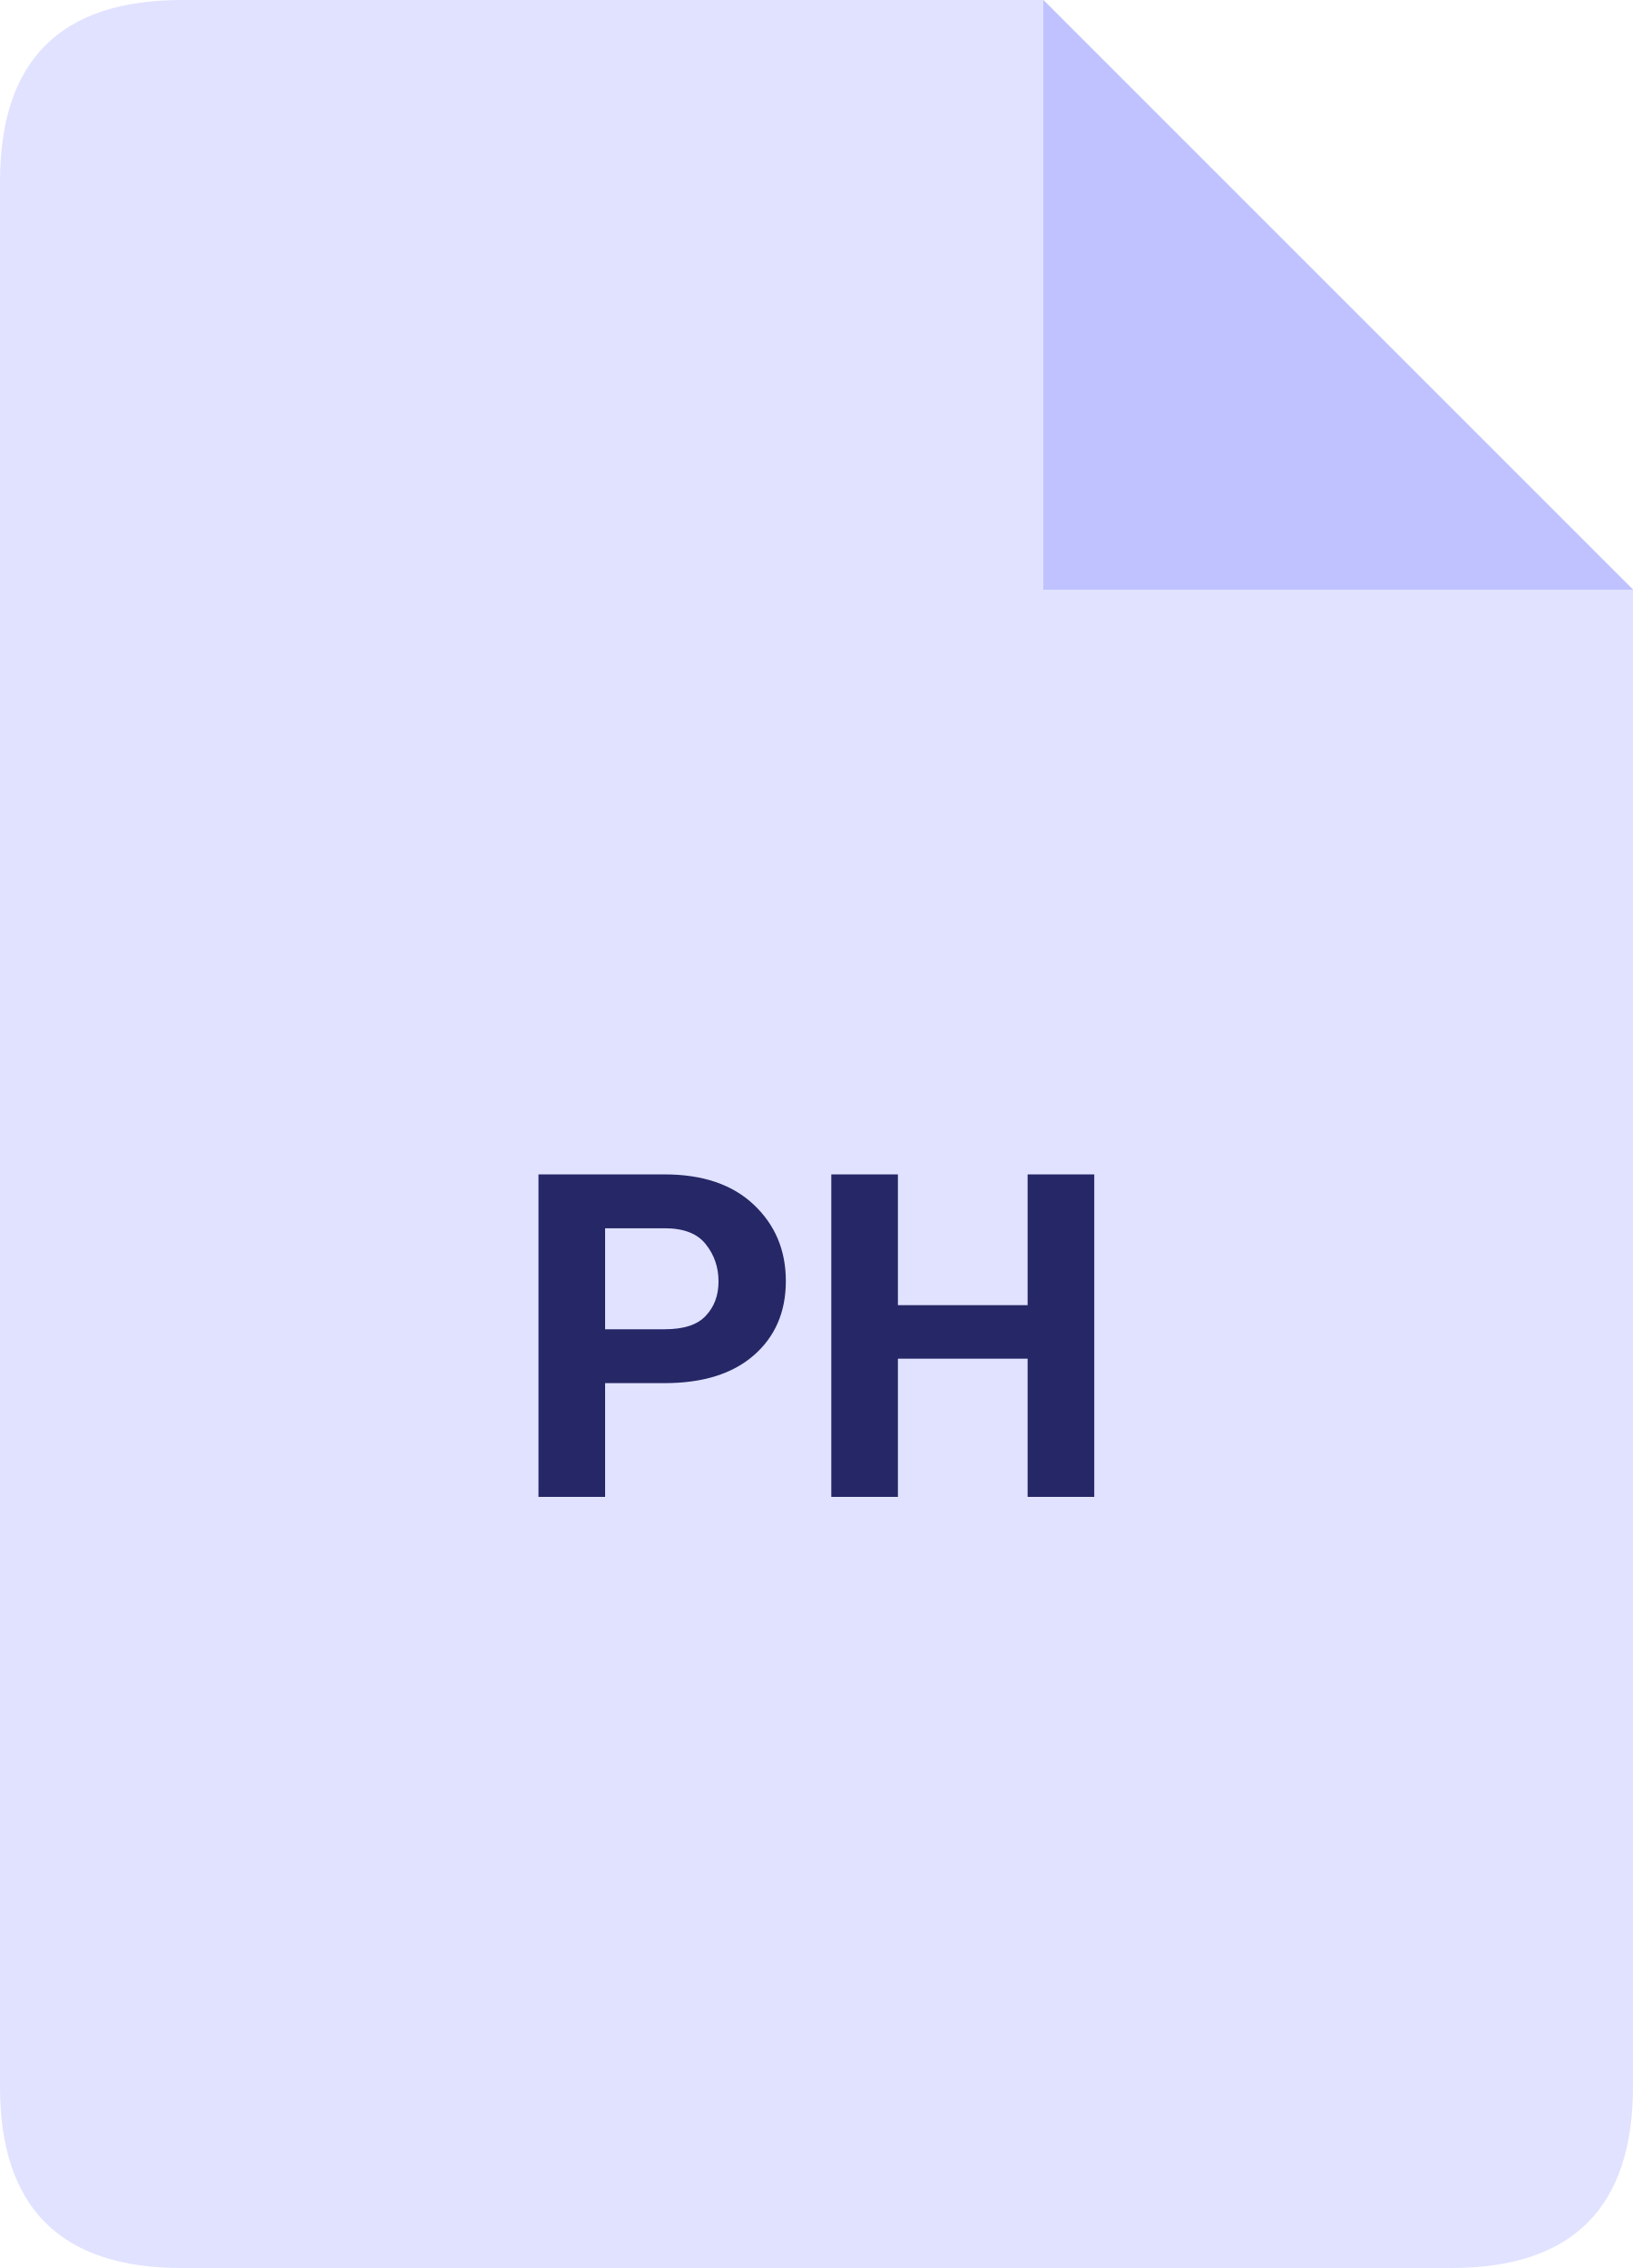
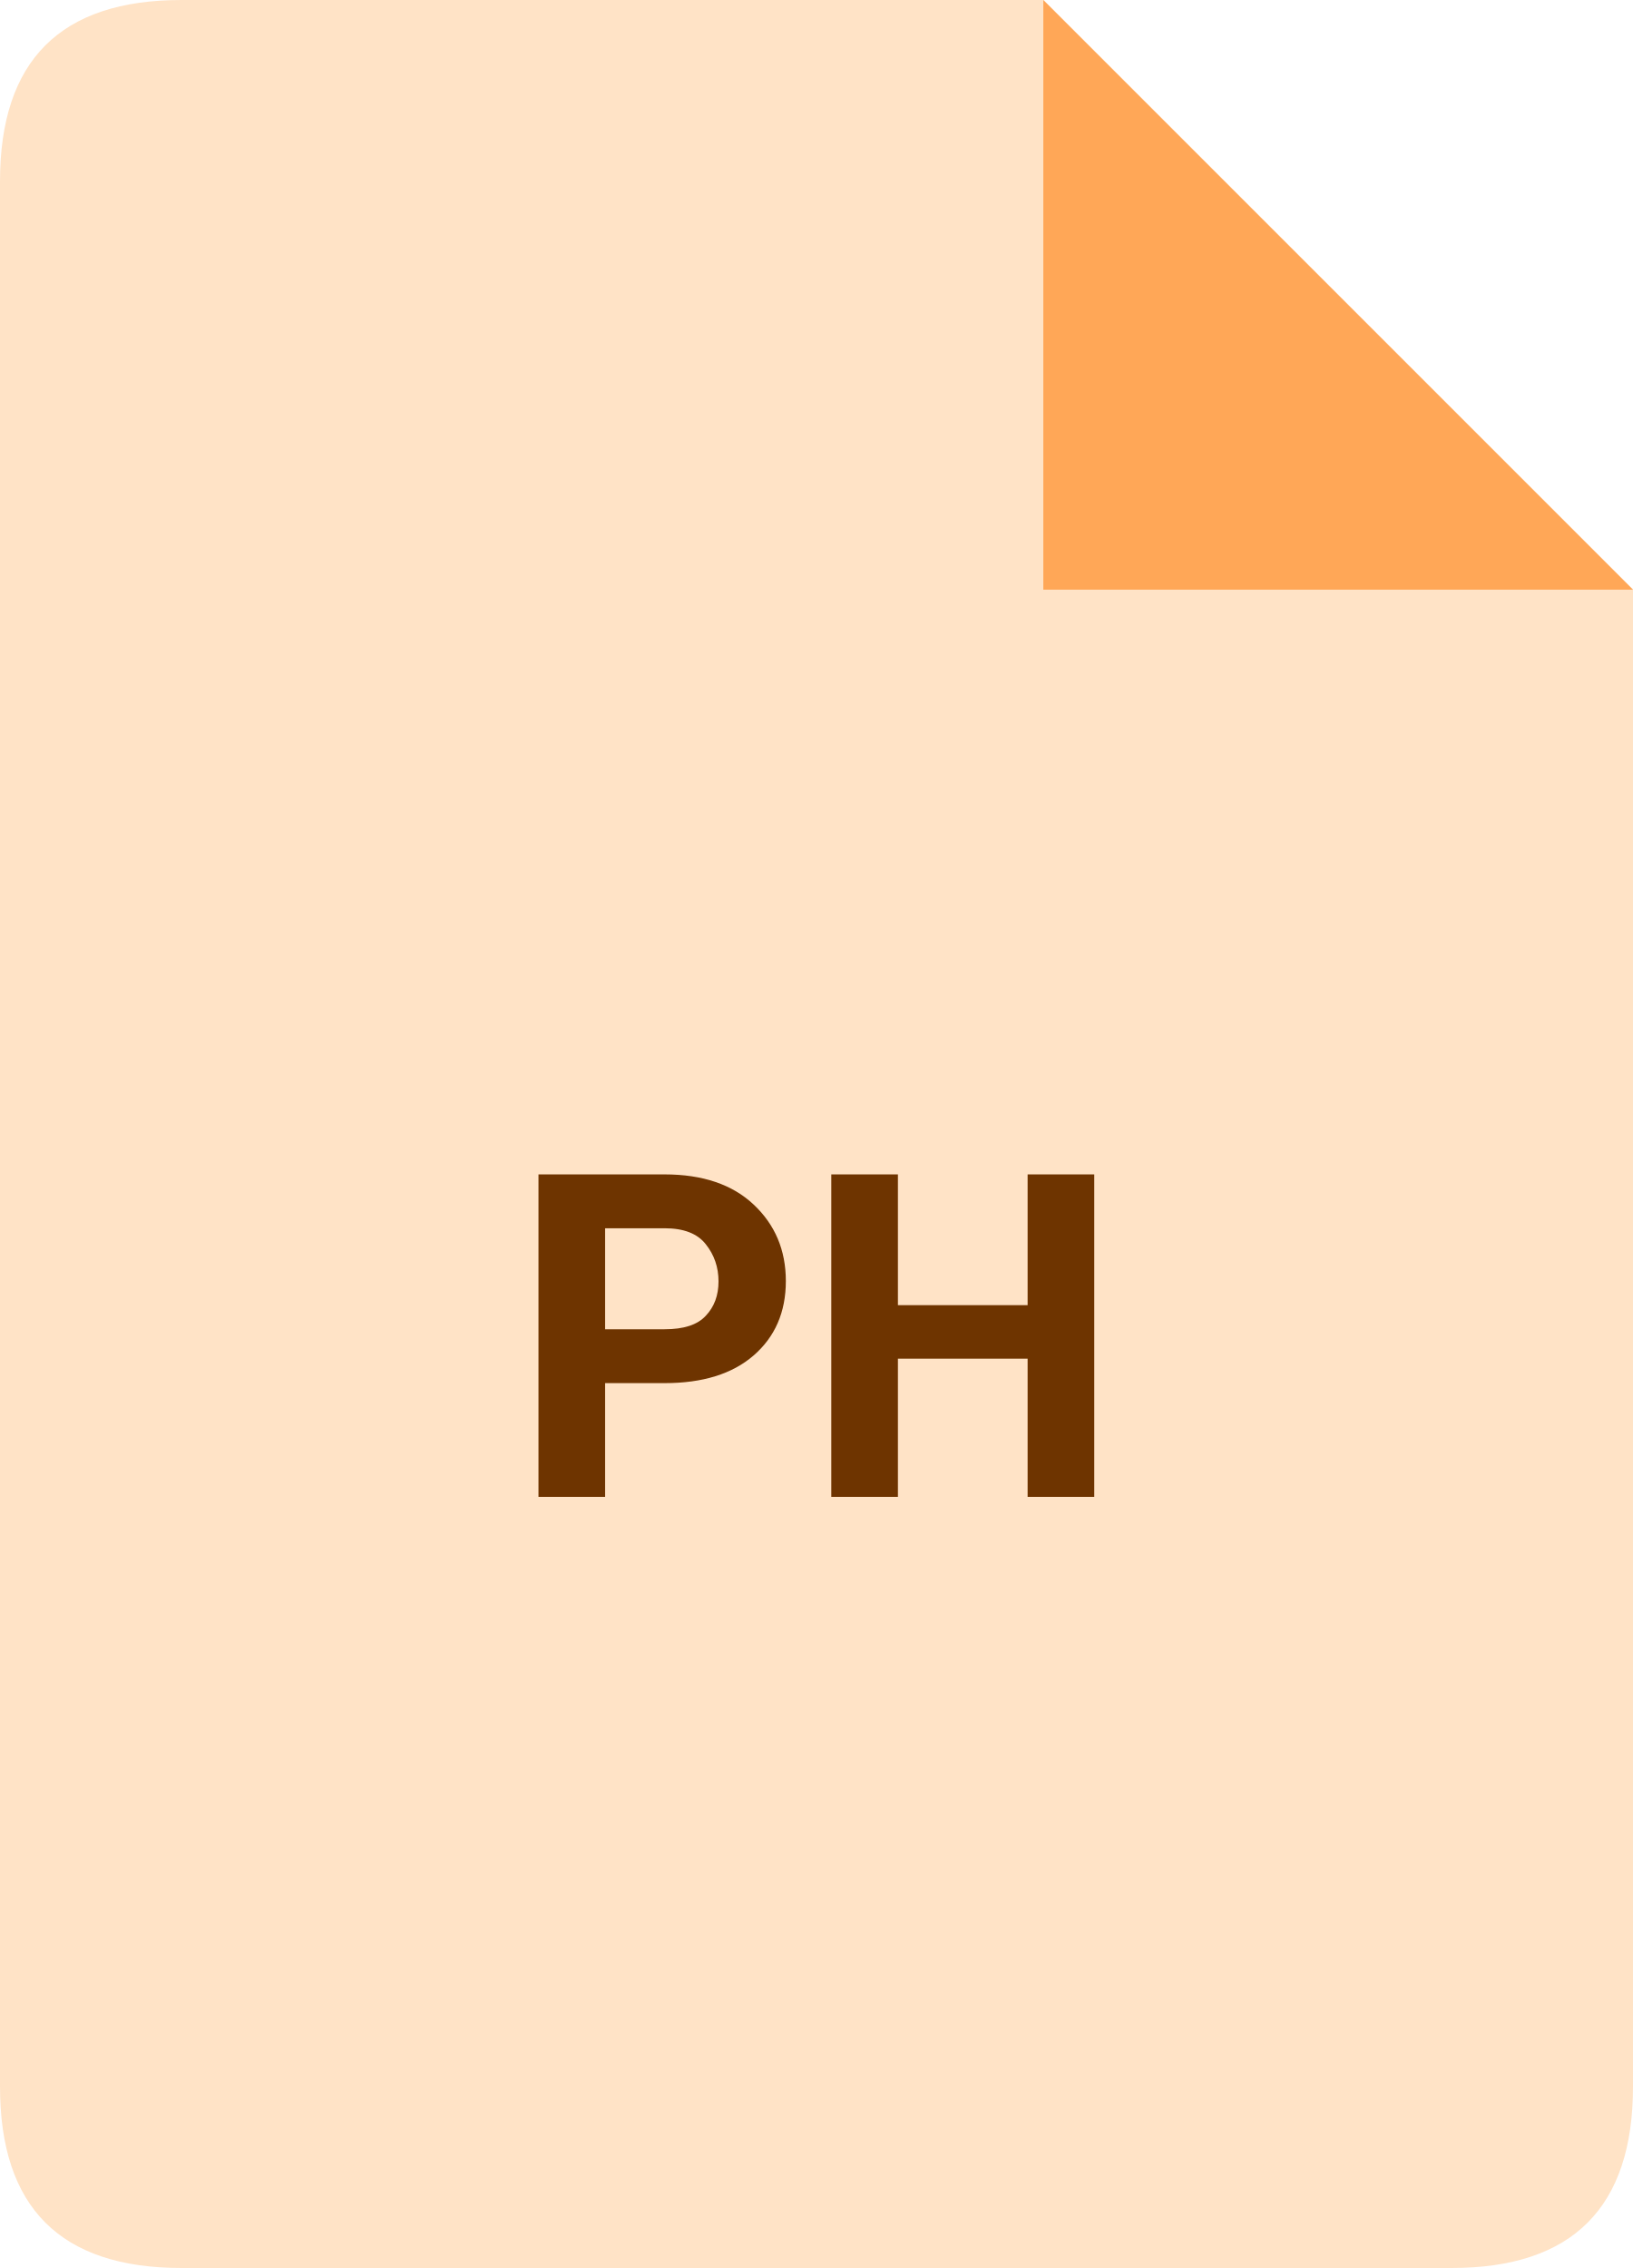
<svg xmlns="http://www.w3.org/2000/svg" viewBox="0 0 72 100">
-   <path d="M8 0 H46 L72 26 V92 Q72 100 64 100 H8 Q0 100 0 92 V8 Q0 0 8 0 Z" fill="#E1E2FF" />
-   <path d="M46 0 V26 H72 Z" fill="#BFC2FF" />
-   <text x="36" y="66" font-family="system-ui,'Segoe UI',Roboto,sans-serif" font-size="20" font-weight="600" fill="#252766" text-anchor="middle">PH</text>
+   <path d="M8 0 H46 L72 26 V92 Q72 100 64 100 H8 Q0 100 0 92 V8 Q0 0 8 0 Z" fill="#FFE3C6" />
+   <path d="M46 0 V26 H72 Z" fill="#FFA757" />
+   <text x="36" y="66" font-family="system-ui,'Segoe UI',Roboto,sans-serif" font-size="20" font-weight="600" fill="#6E3400" text-anchor="middle">PH</text>
</svg>
